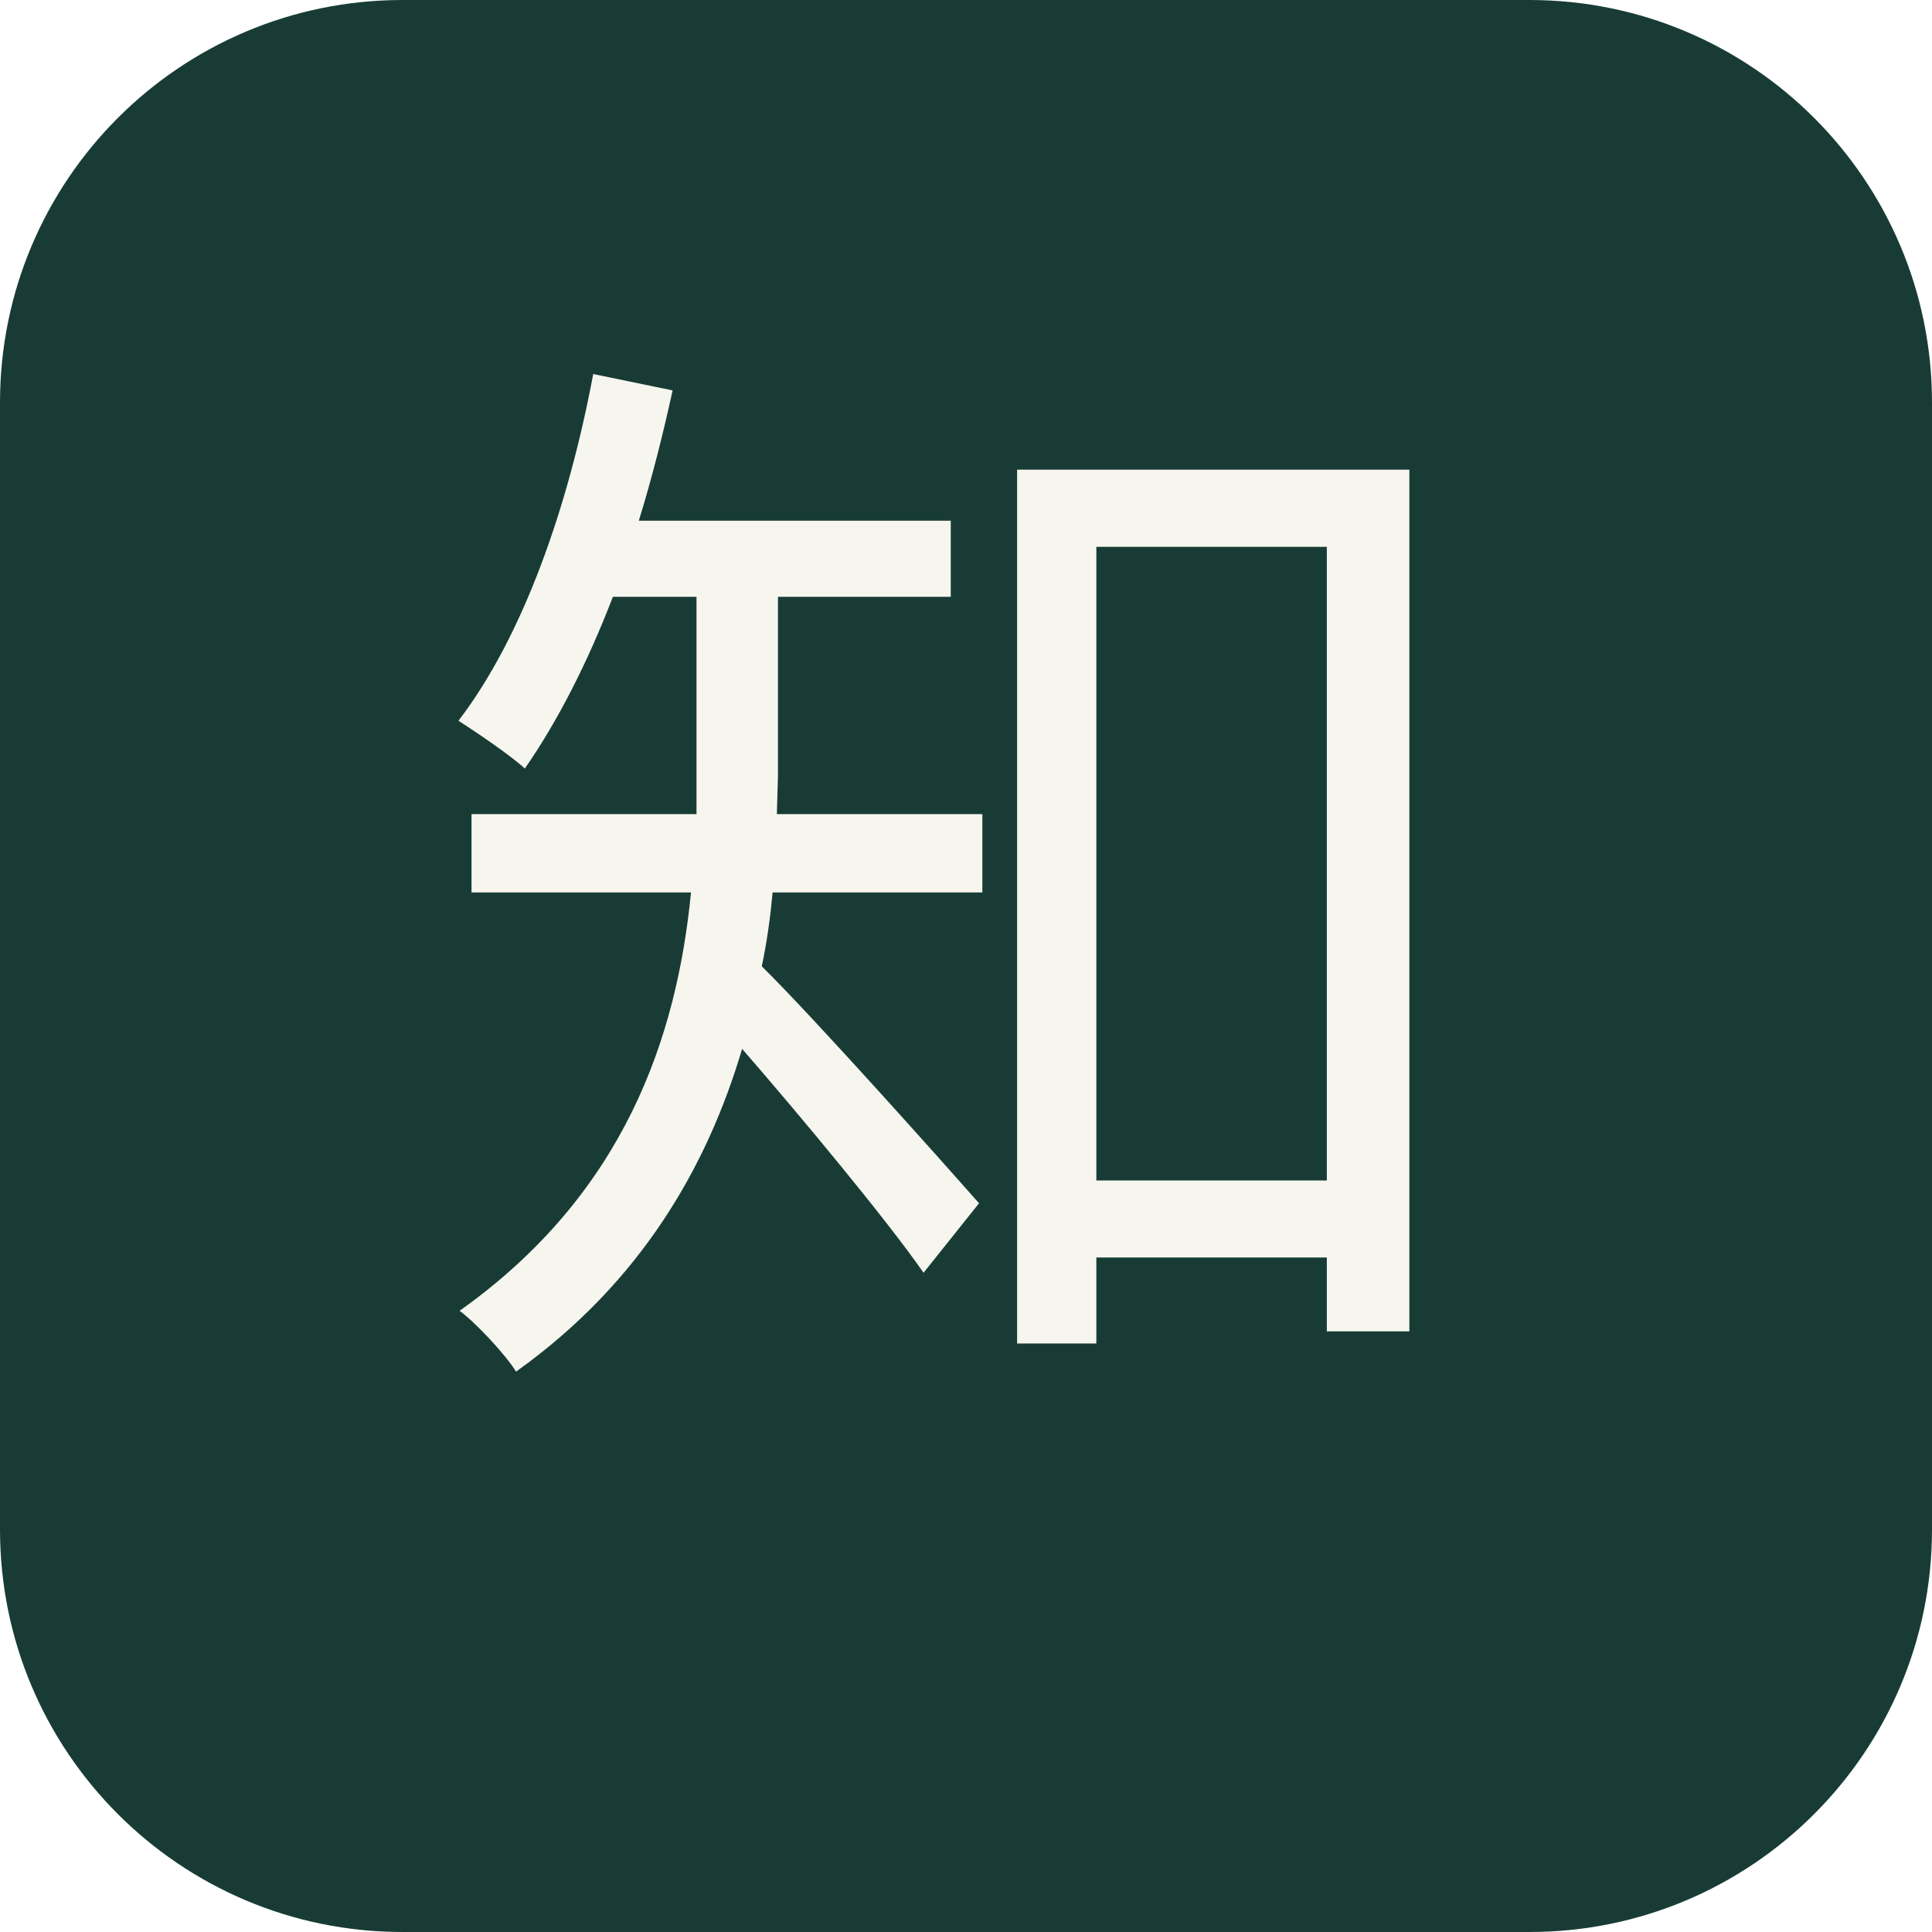
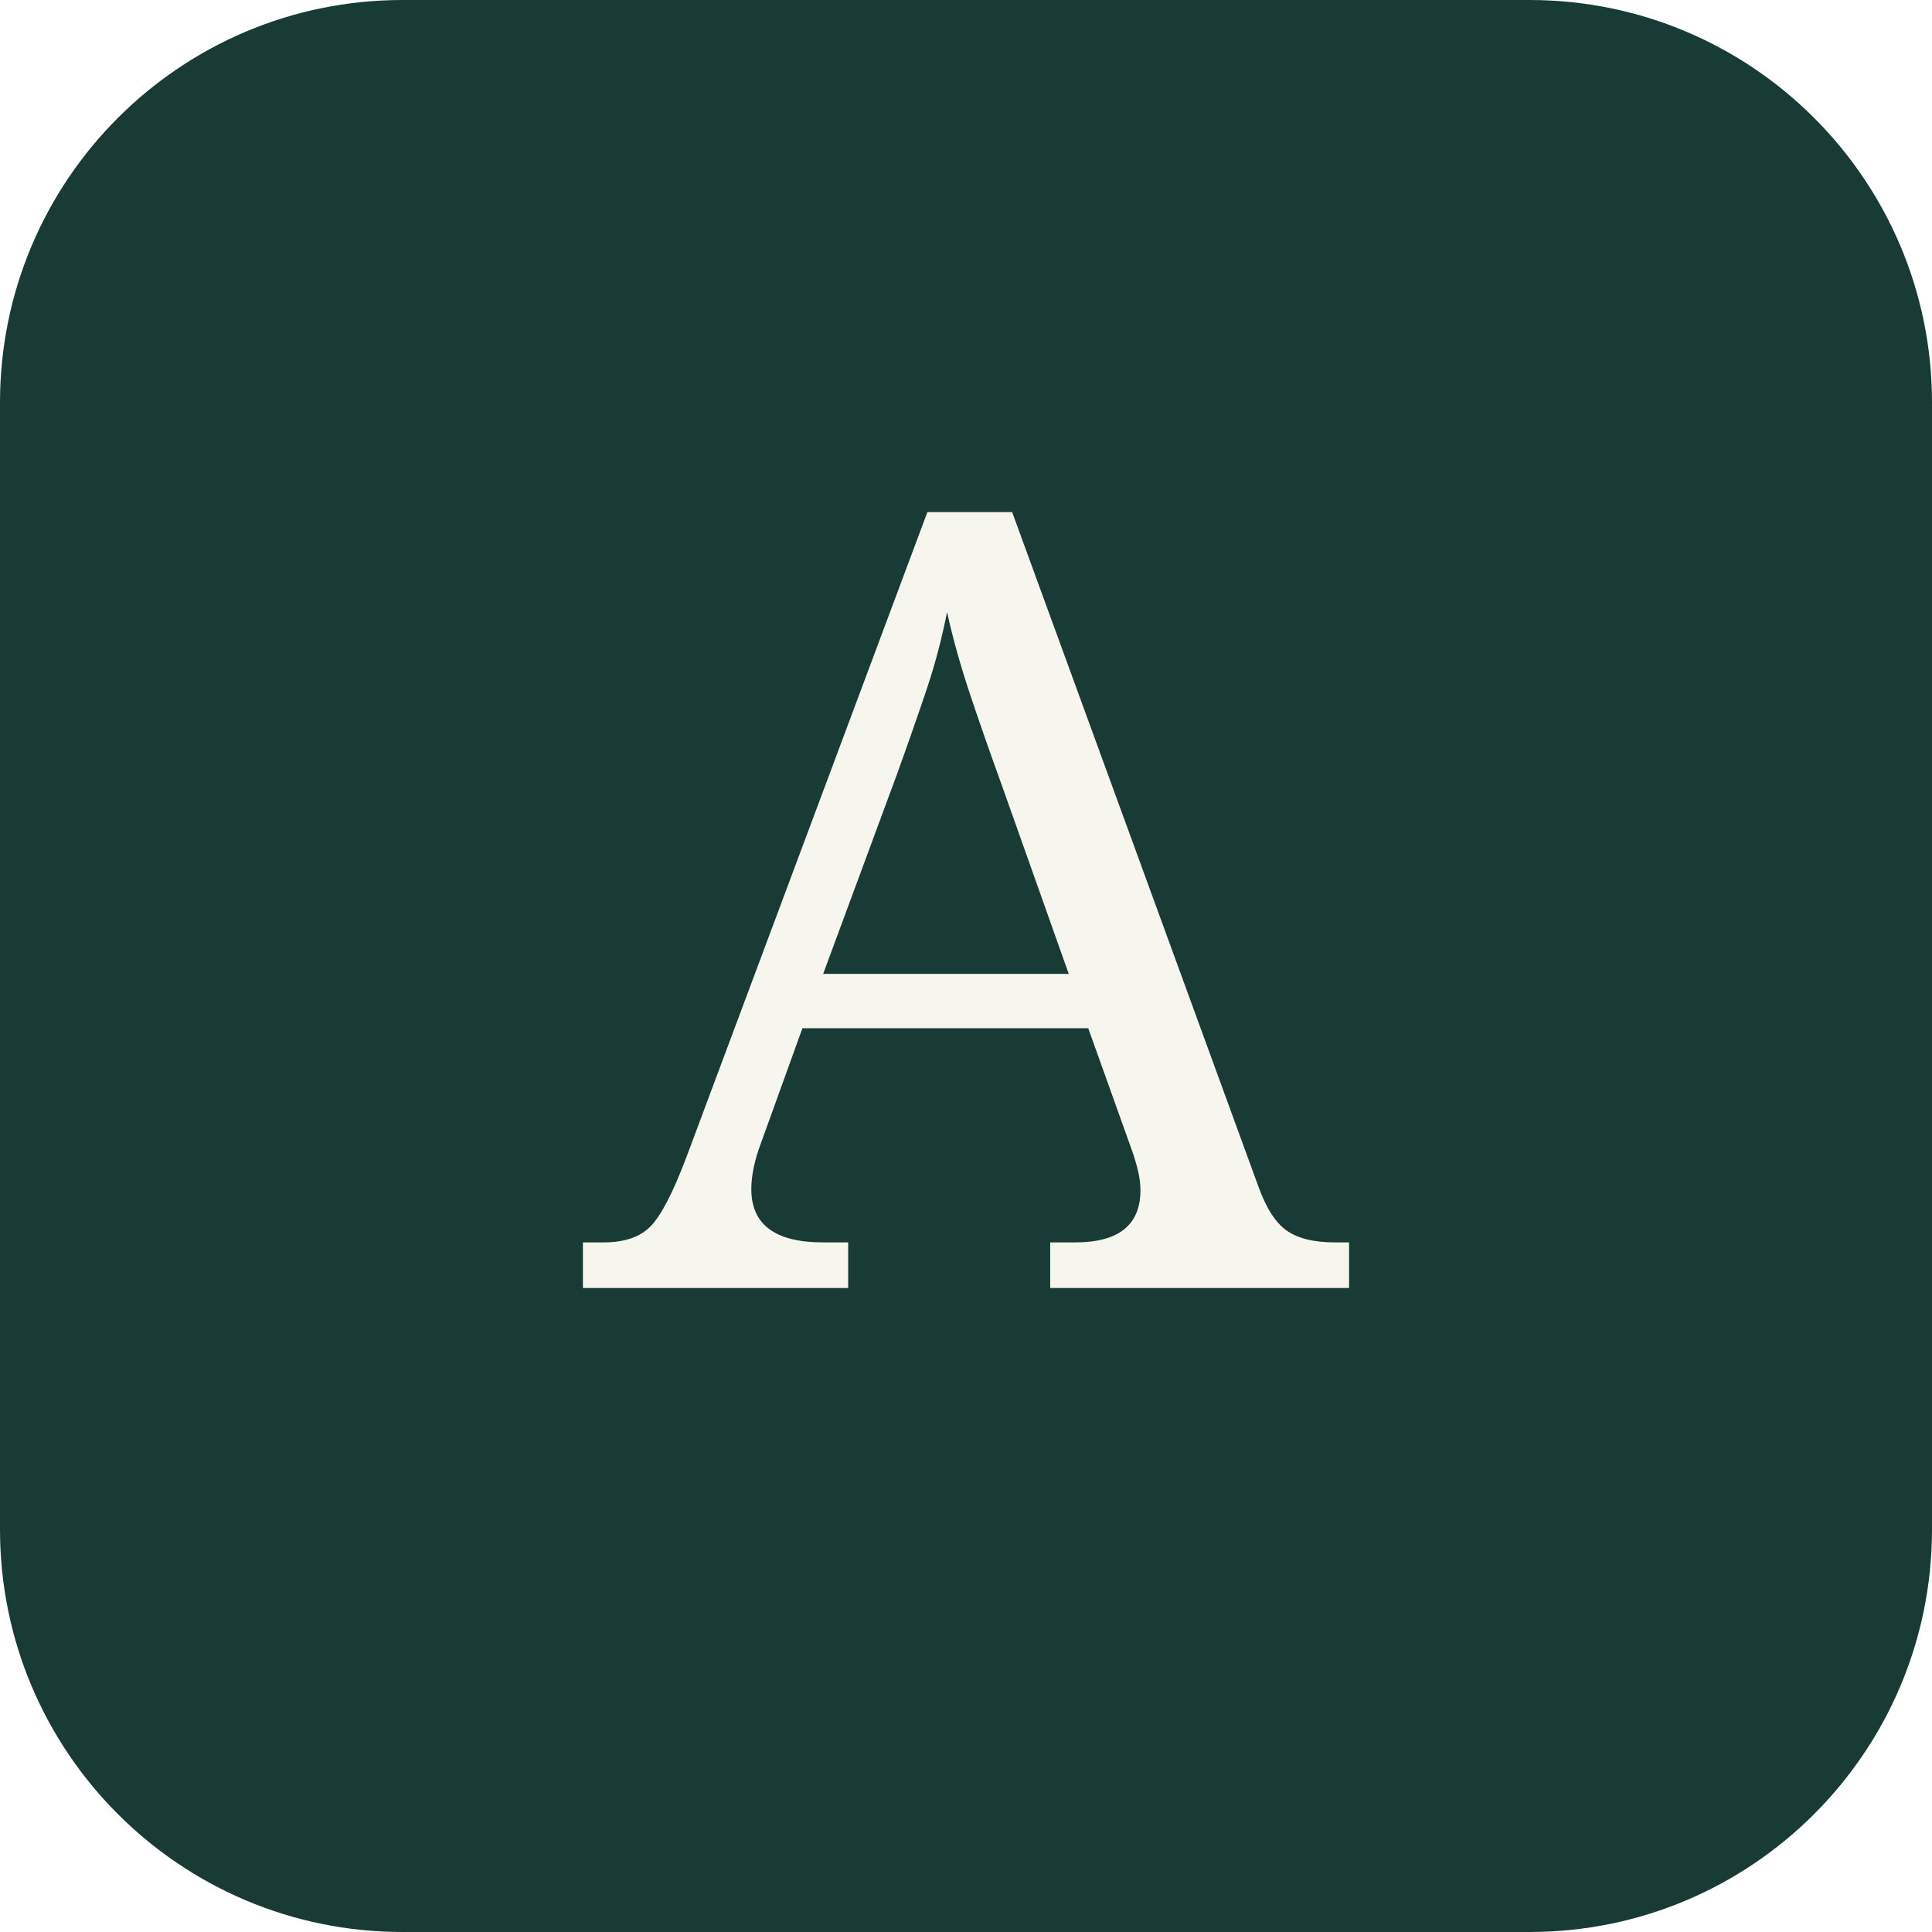
<svg xmlns="http://www.w3.org/2000/svg" width="192" height="192" viewBox="0 0 192 192">
  <rect width="192" height="192" rx="40" fill="#183c35" />
-   <text x="96" y="128" font-size="108" text-anchor="middle" fill="#f6f6ef" font-family="serif">知</text>
+   <text x="96" y="128" font-size="108" text-anchor="middle" fill="#f6f6ef" font-family="serif">A</text>
</svg>
